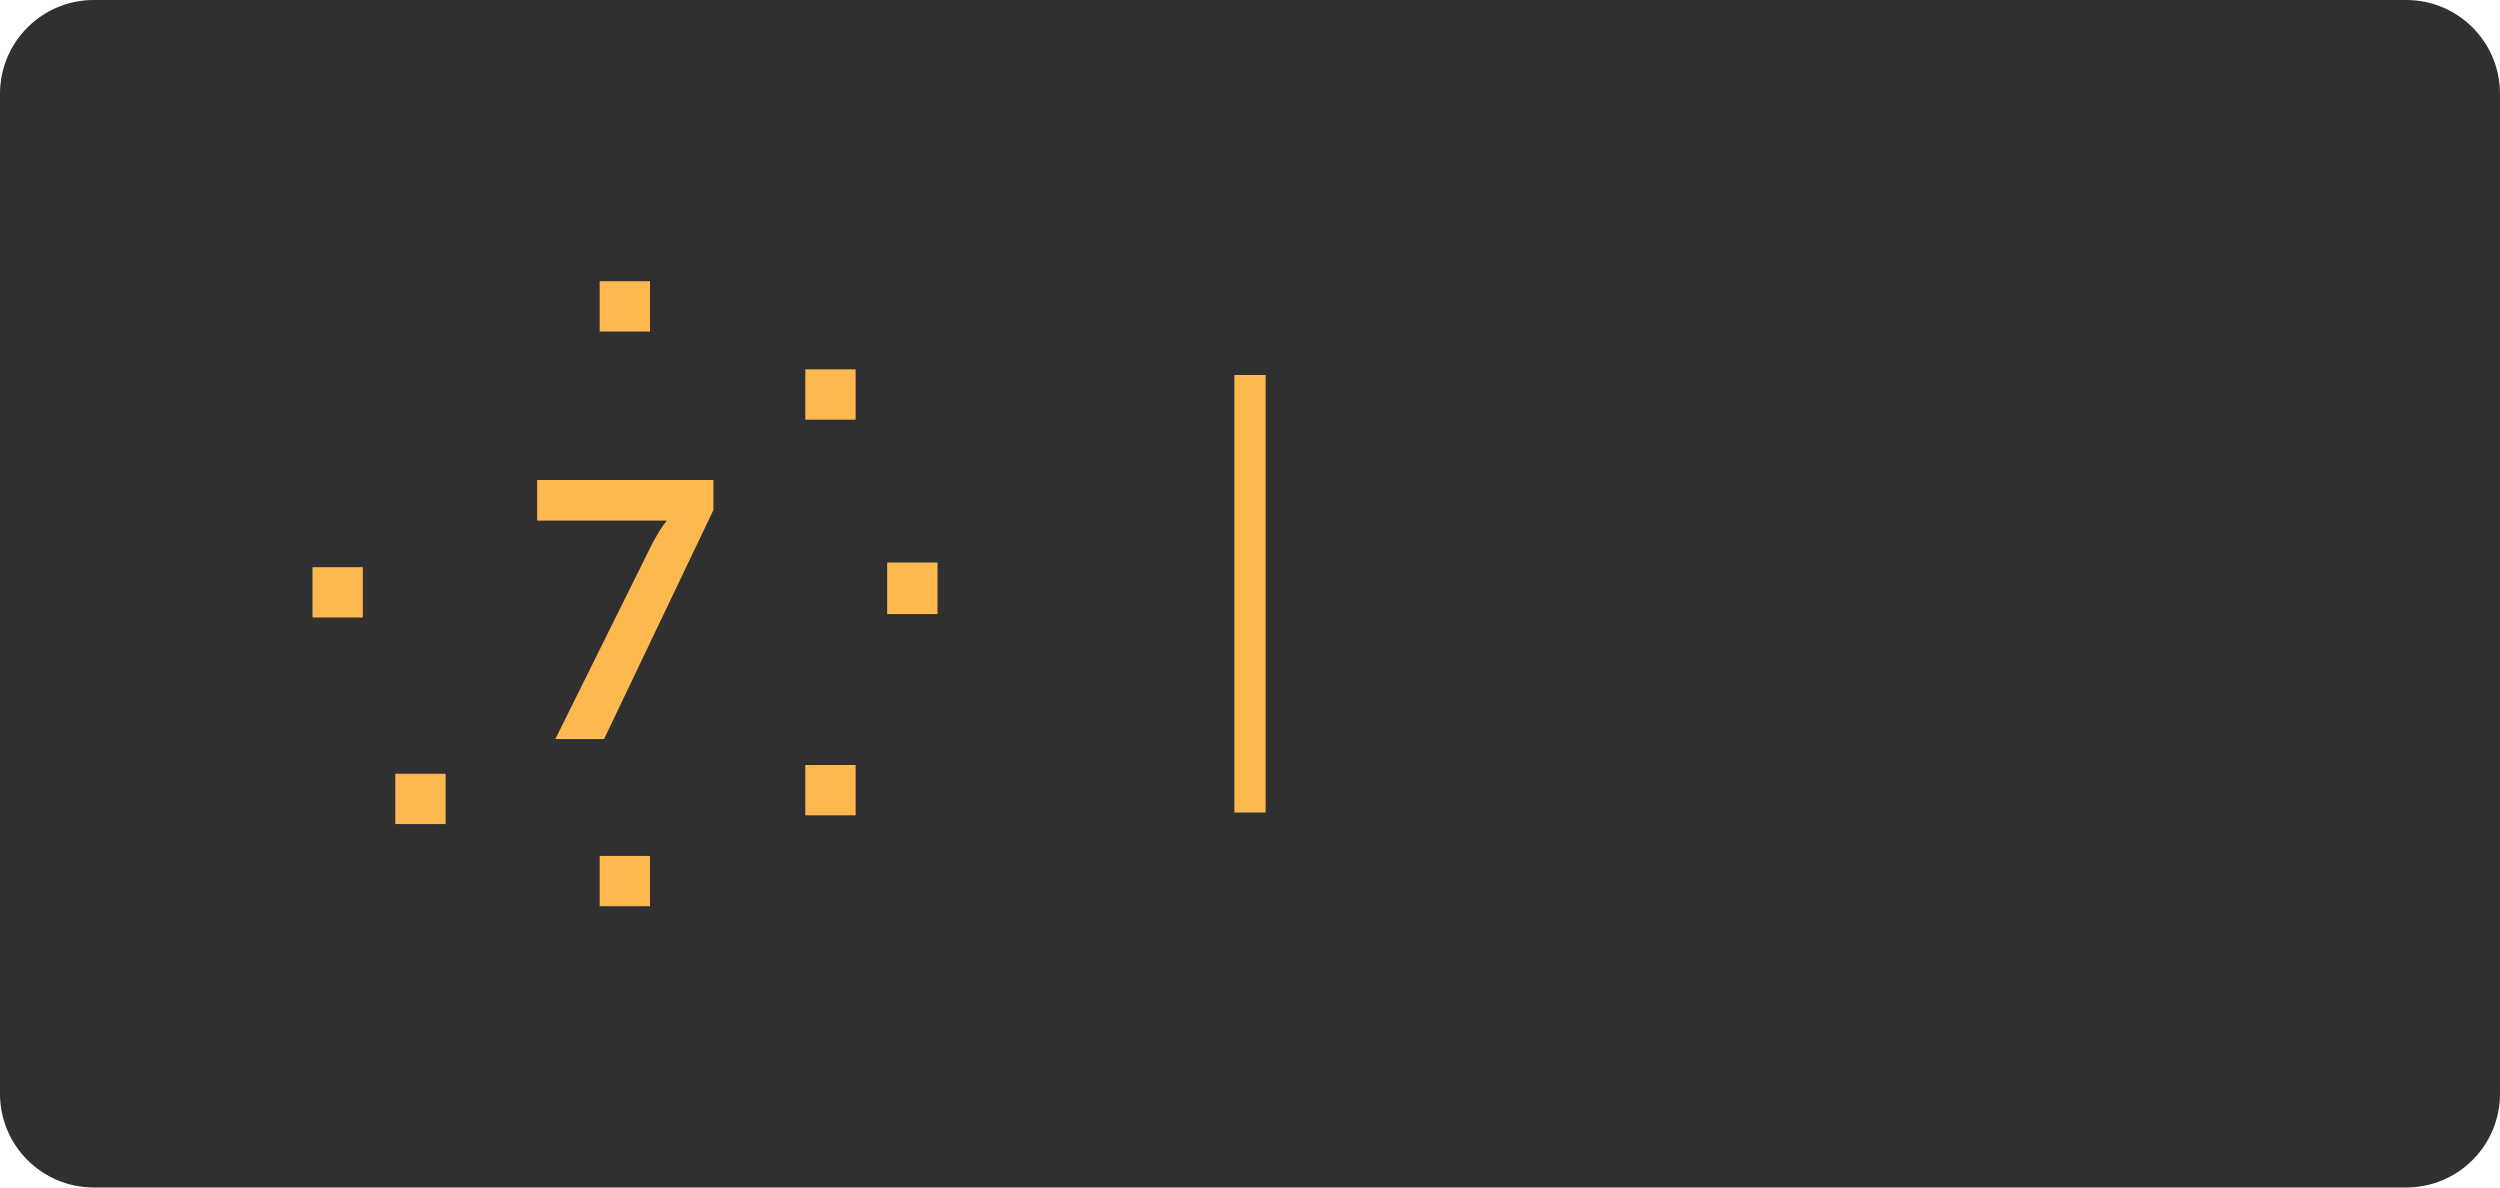
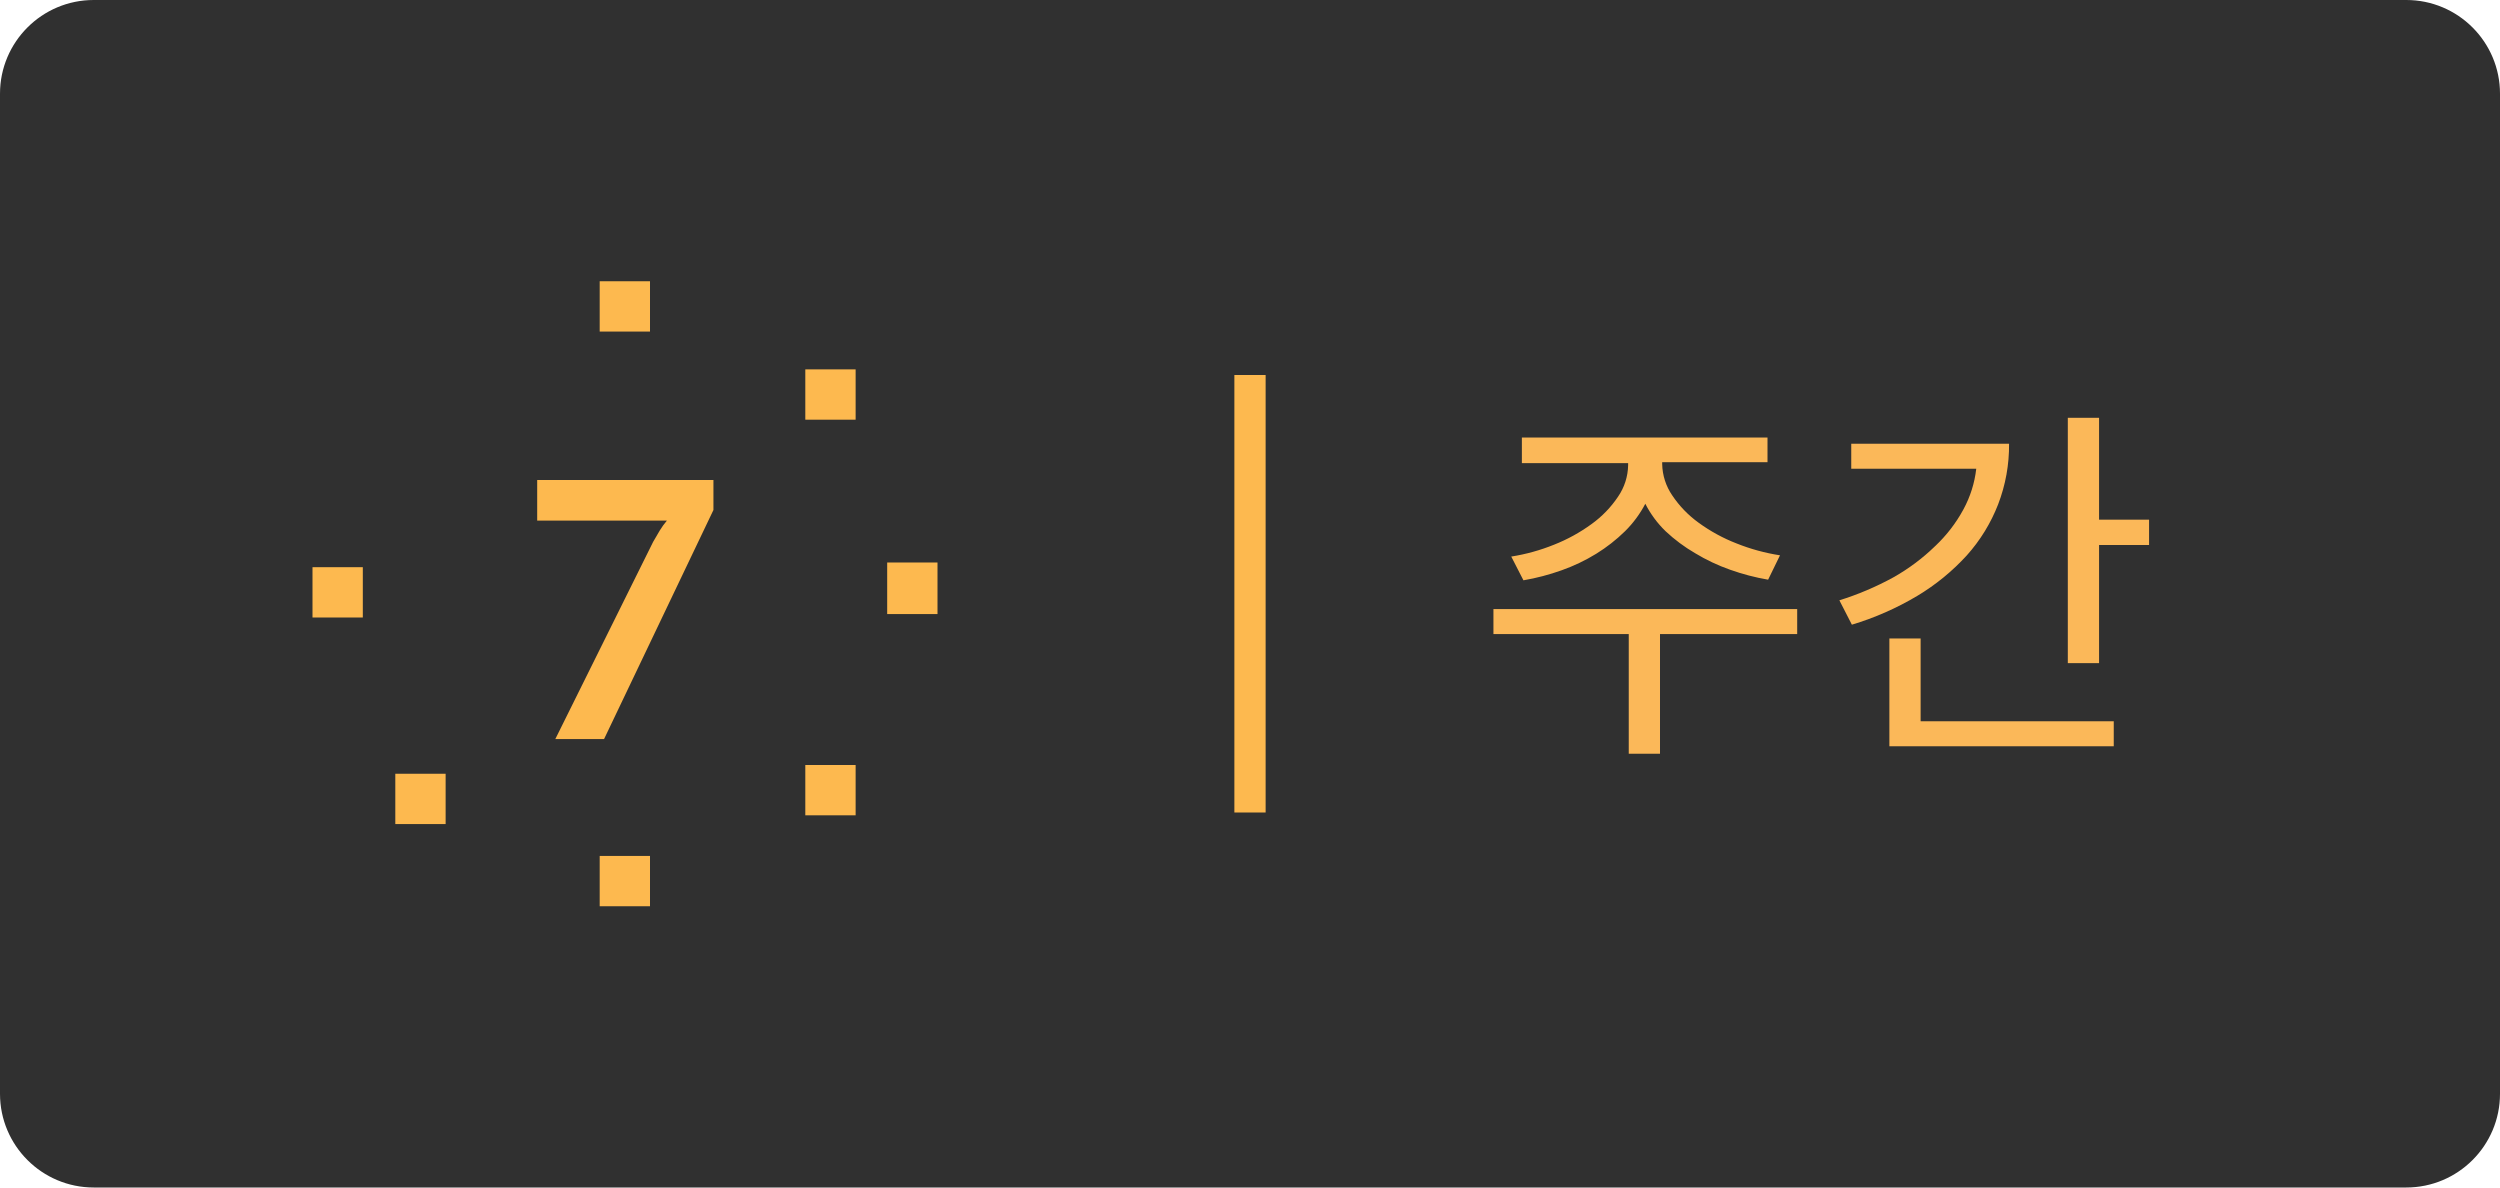
<svg xmlns="http://www.w3.org/2000/svg" id="Layer_4" data-name="Layer 4" viewBox="0 0 80 38">
  <defs>
-     <style>.cls-1{fill:#303030;}.cls-2{fill:#fdb94f;}</style>
+     <style>.cls-1{fill:#303030;}.cls-2{fill:#fdb94f;}.cls-3{fill:#fbb859;}</style>
  </defs>
  <rect class="cls-1" width="80" height="38" rx="3" ry="3" />
  <rect class="cls-2" x="39.5" y="12" width="1" height="14" />
  <rect class="cls-2" x="10" y="18.15" width="1.61" height="1.61" />
  <rect class="cls-2" x="12.65" y="24.76" width="1.61" height="1.61" />
  <rect class="cls-2" x="19.53" y="9.34" width="0.93" height="0.93" />
  <path class="cls-2" d="M22.83,15.32v1l-3.5,7.33H17.77v0l3.13-6.31,0.21-.36a2.55,2.55,0,0,1,.23-0.32H17.19v-1.3h5.64Z" />
  <rect class="cls-2" x="28.73" y="18.37" width="0.93" height="0.93" />
  <rect class="cls-2" x="26.11" y="24.82" width="0.93" height="0.93" />
  <rect class="cls-2" x="12.99" y="25.1" width="0.93" height="0.93" />
  <rect class="cls-2" x="19.54" y="27.73" width="0.93" height="0.93" />
  <rect class="cls-2" x="26.11" y="12.16" width="0.93" height="0.93" />
  <rect class="cls-2" x="19.19" y="27.39" width="1.61" height="1.61" />
  <rect class="cls-2" x="25.77" y="24.48" width="1.61" height="1.61" />
  <path class="cls-2" d="M30,19.65H28.39V18H30v1.6h0Z" />
  <rect class="cls-2" x="25.77" y="11.82" width="1.61" height="1.61" />
  <rect class="cls-2" x="19.19" y="9" width="1.61" height="1.61" />
+   <path class="cls-3" d="M57.52,20.29h-4.4v3.83h-1V20.29H47.79v-0.8h9.72v0.8Zm-9.16-2.48a6.26,6.26,0,0,0,1.37-.38,5.42,5.42,0,0,0,1.2-.66,3.43,3.43,0,0,0,.85-0.88,1.83,1.83,0,0,0,.32-1V14.82H48.7V14h7.86v0.79H53.19v0.06a1.83,1.83,0,0,0,.32,1,3.43,3.43,0,0,0,.85.88,5.35,5.35,0,0,0,1.21.66,6.34,6.34,0,0,0,1.39.38l-0.38.78a7.27,7.27,0,0,1-1.22-.32,6,6,0,0,1-1.12-.53A5.17,5.17,0,0,1,53.3,17a3.31,3.31,0,0,1-.65-0.88A3.54,3.54,0,0,1,52,17a5.27,5.27,0,0,1-.92.72,5.82,5.82,0,0,1-1.11.53,7.3,7.3,0,0,1-1.22.32Z" />
+   <path class="cls-3" d="M64.29,14.2a5.26,5.26,0,0,1-.35,1.94,5.36,5.36,0,0,1-1,1.63,7.06,7.06,0,0,1-1.59,1.3,9.34,9.34,0,0,1-2.09.92l-0.4-.78a9.48,9.48,0,0,0,1.72-.73,6.47,6.47,0,0,0,1.34-1,4.65,4.65,0,0,0,.91-1.18A3.56,3.56,0,0,0,63.24,15h-4V14.2h5Zm-2.84,8.88h6.19v0.8H60.46V20.43h1v2.65Zm7.32-6.44v0.8h-1.6v3.78h-1V13.37h1v3.26h1.6Z" />
</svg>
